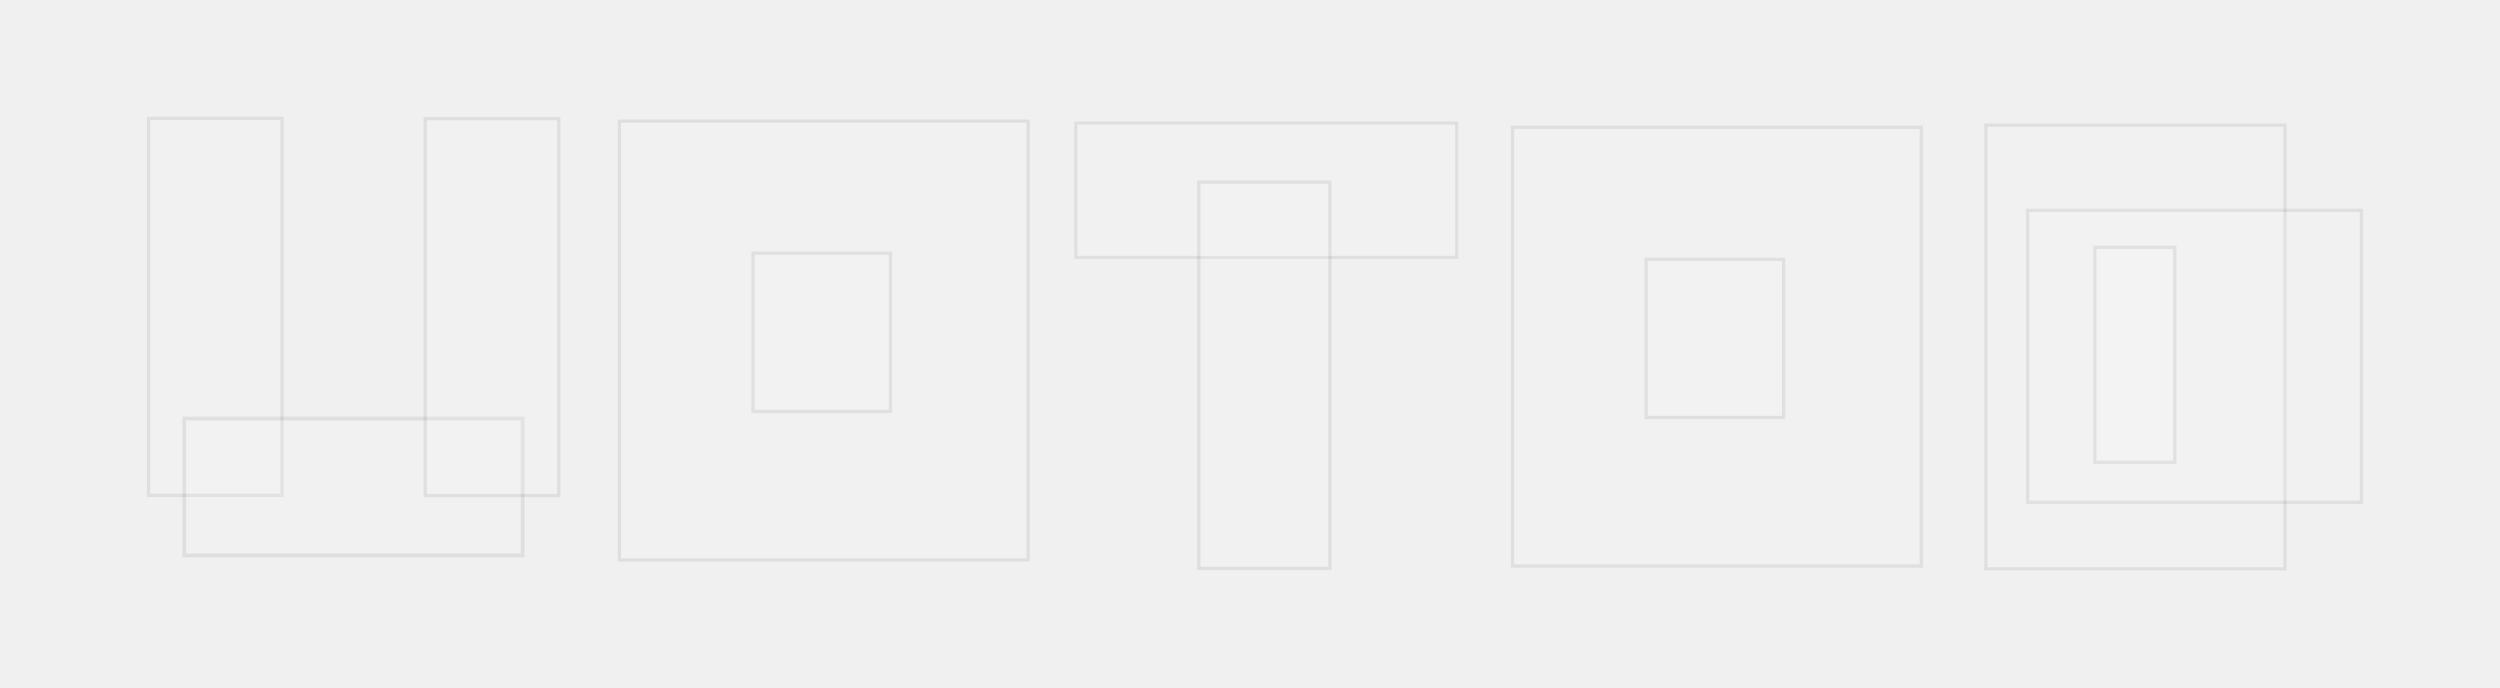
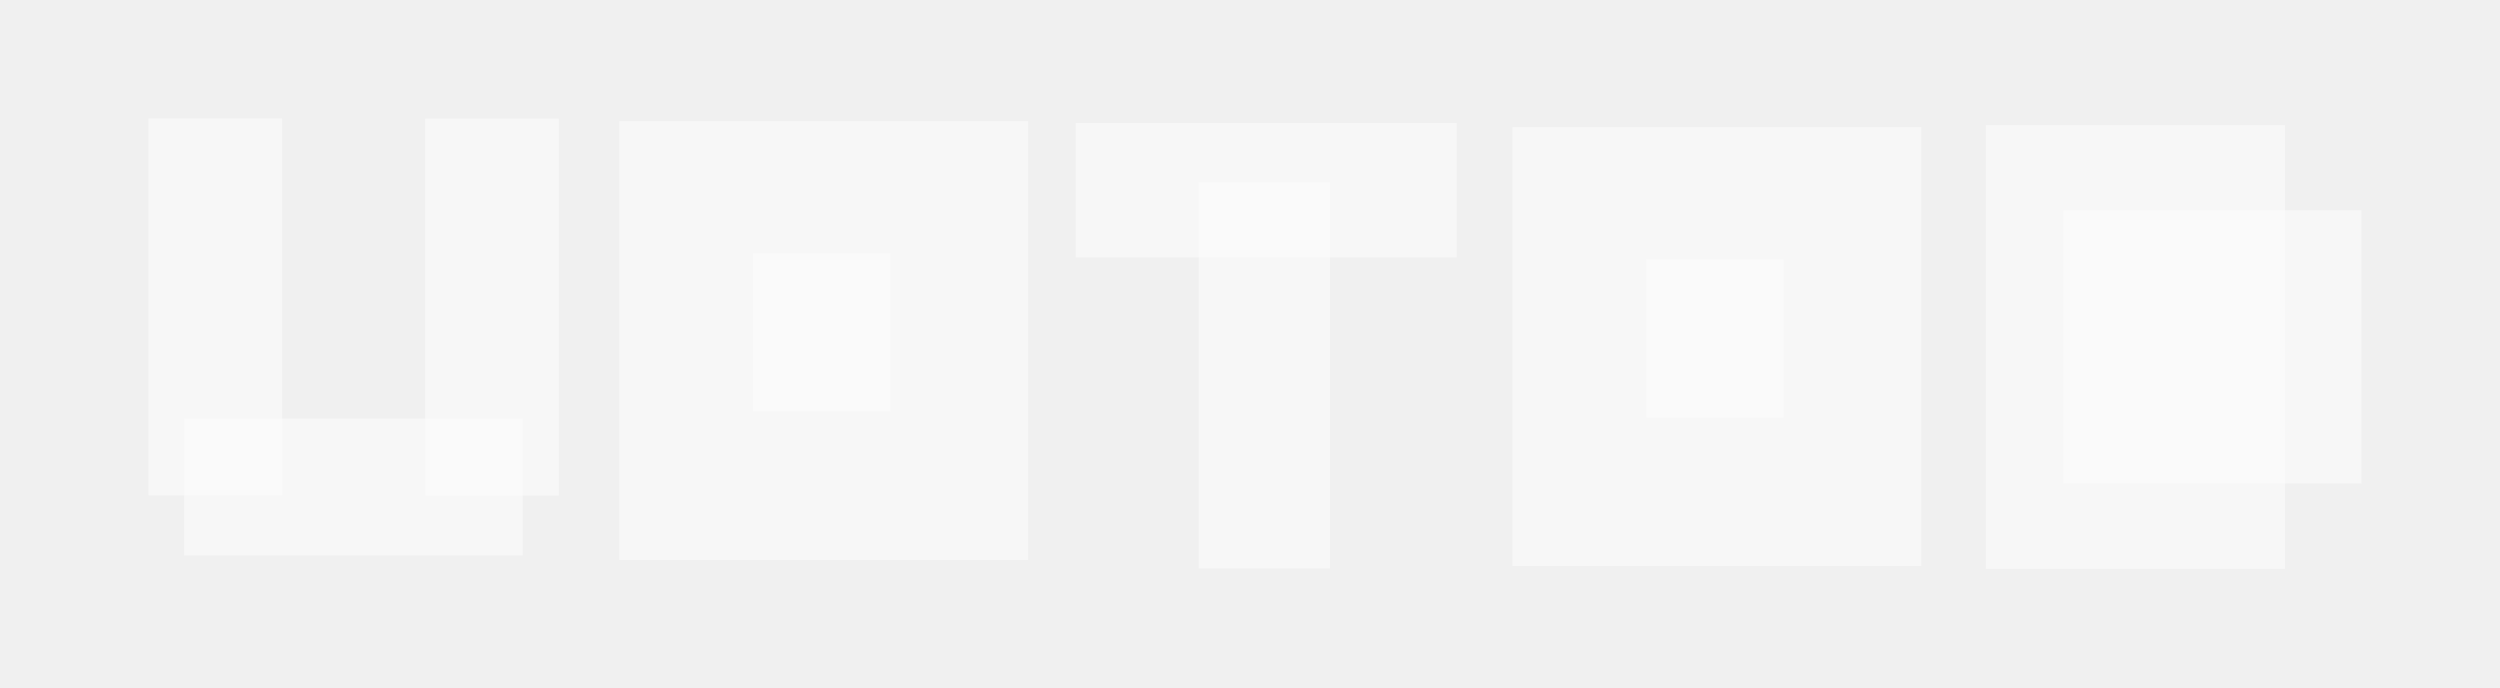
<svg xmlns="http://www.w3.org/2000/svg" width="400mm" height="110mm" viewBox="0 0 400 110" version="1.1" id="svg8">
  <defs id="defs2" />
  <g id="layer1" style="opacity:0.7">
-     <rect style="opacity:0.1;fill:#ffffff;fill-opacity:1;stroke:#000000;stroke-width:0.529;stroke-miterlimit:4;stroke-dasharray:none;stroke-opacity:1" id="rect14" width="21.368" height="60.311" x="23.764" y="18.949" />
-     <rect style="opacity:0.1;fill:#ffffff;fill-opacity:1;stroke:#000000;stroke-width:0.605;stroke-miterlimit:4;stroke-dasharray:none;stroke-opacity:1" id="rect18" width="54.154" height="21.907" x="29.479" y="66.966" />
-     <rect style="opacity:0.1;fill:#ffffff;fill-opacity:1;stroke:#000000;stroke-width:0.529;stroke-miterlimit:4;stroke-dasharray:none;stroke-opacity:1" id="rect14-3" width="21.368" height="60.311" x="68.033" y="18.98" />
-     <rect style="opacity:0.1;fill:#ffffff;fill-opacity:1;stroke:#000000;stroke-width:0.529;stroke-miterlimit:4;stroke-dasharray:none;stroke-opacity:1" id="rect40" width="65.409" height="70.216" x="99.101" y="19.384" />
-     <rect style="opacity:0.1;fill:#ffffff;fill-opacity:1;stroke:#000000;stroke-width:0.529;stroke-miterlimit:4;stroke-dasharray:none;stroke-opacity:1" id="rect42" width="21.991" height="25.309" x="120.483" y="40.524" />
-     <rect style="opacity:0.1;fill:#ffffff;fill-opacity:1;stroke:#000000;stroke-width:0.49;stroke-miterlimit:4;stroke-dasharray:none;stroke-opacity:1" id="rect44" width="60.943" height="21.503" x="172.126" y="19.685" />
-     <rect style="opacity:0.1;fill:#ffffff;fill-opacity:1;stroke:#000000;stroke-width:0.54;stroke-miterlimit:4;stroke-dasharray:none;stroke-opacity:1" id="rect46" width="20.99" height="61.807" x="191.804" y="29.141" />
-     <rect style="opacity:0.1;fill:#ffffff;fill-opacity:1;stroke:#000000;stroke-width:0.529;stroke-miterlimit:4;stroke-dasharray:none;stroke-opacity:1" id="rect40-6" width="65.409" height="70.216" x="242.004" y="20.353" />
-     <rect style="opacity:0.1;fill:#ffffff;fill-opacity:1;stroke:#000000;stroke-width:0.529;stroke-miterlimit:4;stroke-dasharray:none;stroke-opacity:1" id="rect42-7" width="21.991" height="25.309" x="263.385" y="41.492" />
-     <rect style="opacity:0.1;fill:#ffffff;fill-opacity:1;stroke:#000000;stroke-width:0.529;stroke-miterlimit:4;stroke-dasharray:none;stroke-opacity:1" id="rect72" width="47.855" height="70.998" x="317.747" y="20.02" />
-     <rect style="opacity:0.1;fill:#ffffff;fill-opacity:1;stroke:#000000;stroke-width:0.529;stroke-miterlimit:4;stroke-dasharray:none;stroke-opacity:1" id="rect74" width="53.404" height="46.729" x="324.427" y="33.657" />
-     <rect style="opacity:0.1;fill:#ffffff;fill-opacity:1;stroke:#000000;stroke-width:0.529;stroke-miterlimit:4;stroke-dasharray:none;stroke-opacity:1" id="rect76" width="12.779" height="34.401" x="335.18" y="39.567" />
+     <rect style="opacity:0.7;fill:#ffffff;fill-opacity:1;stroke:none;stroke-width:0.529;stroke-miterlimit:4;stroke-dasharray:none;stroke-opacity:1" id="rect14" width="21.368" height="60.311" x="23.764" y="18.949" />
+     <rect style="opacity:0.7;fill:#ffffff;fill-opacity:1;stroke:none;stroke-width:0.605;stroke-miterlimit:4;stroke-dasharray:none;stroke-opacity:1" id="rect18" width="54.154" height="21.907" x="29.479" y="66.966" />
+     <rect style="opacity:0.7;fill:#ffffff;fill-opacity:1;stroke:none;stroke-width:0.529;stroke-miterlimit:4;stroke-dasharray:none;stroke-opacity:1" id="rect14-3" width="21.368" height="60.311" x="68.033" y="18.98" />
+     <rect style="opacity:0.7;fill:#ffffff;fill-opacity:1;stroke:none;stroke-width:0.529;stroke-miterlimit:4;stroke-dasharray:none;stroke-opacity:1" id="rect40" width="65.409" height="70.216" x="99.101" y="19.384" />
+     <rect style="opacity:0.7;fill:#ffffff;fill-opacity:1;stroke:none;stroke-width:0.529;stroke-miterlimit:4;stroke-dasharray:none;stroke-opacity:1" id="rect42" width="21.991" height="25.309" x="120.483" y="40.524" />
+     <rect style="opacity:0.7;fill:#ffffff;fill-opacity:1;stroke:none;stroke-width:0.49;stroke-miterlimit:4;stroke-dasharray:none;stroke-opacity:1" id="rect44" width="60.943" height="21.503" x="172.126" y="19.685" />
+     <rect style="opacity:0.7;fill:#ffffff;fill-opacity:1;stroke:none;stroke-width:0.54;stroke-miterlimit:4;stroke-dasharray:none;stroke-opacity:1" id="rect46" width="20.99" height="61.807" x="191.804" y="29.141" />
+     <rect style="opacity:0.7;fill:#ffffff;fill-opacity:1;stroke:none;stroke-width:0.529;stroke-miterlimit:4;stroke-dasharray:none;stroke-opacity:1" id="rect40-6" width="65.409" height="70.216" x="242.004" y="20.353" />
+     <rect style="opacity:0.7;fill:#ffffff;fill-opacity:1;stroke:none;stroke-width:0.529;stroke-miterlimit:4;stroke-dasharray:none;stroke-opacity:1" id="rect42-7" width="21.991" height="25.309" x="263.385" y="41.492" />
+     <rect style="opacity:0.7;fill:#ffffff;fill-opacity:1;stroke:none;stroke-width:0.529;stroke-miterlimit:4;stroke-dasharray:none;stroke-opacity:1" id="rect72" width="47.855" height="70.998" x="317.747" y="20.02" />
+     <rect style="opacity:0.7;fill:#ffffff;fill-opacity:1;stroke:none;stroke-width:0.484;stroke-miterlimit:4;stroke-dasharray:none;stroke-opacity:1" id="rect74" width="47.697" height="43.698" x="330.134" y="33.657" />
  </g>
</svg>
